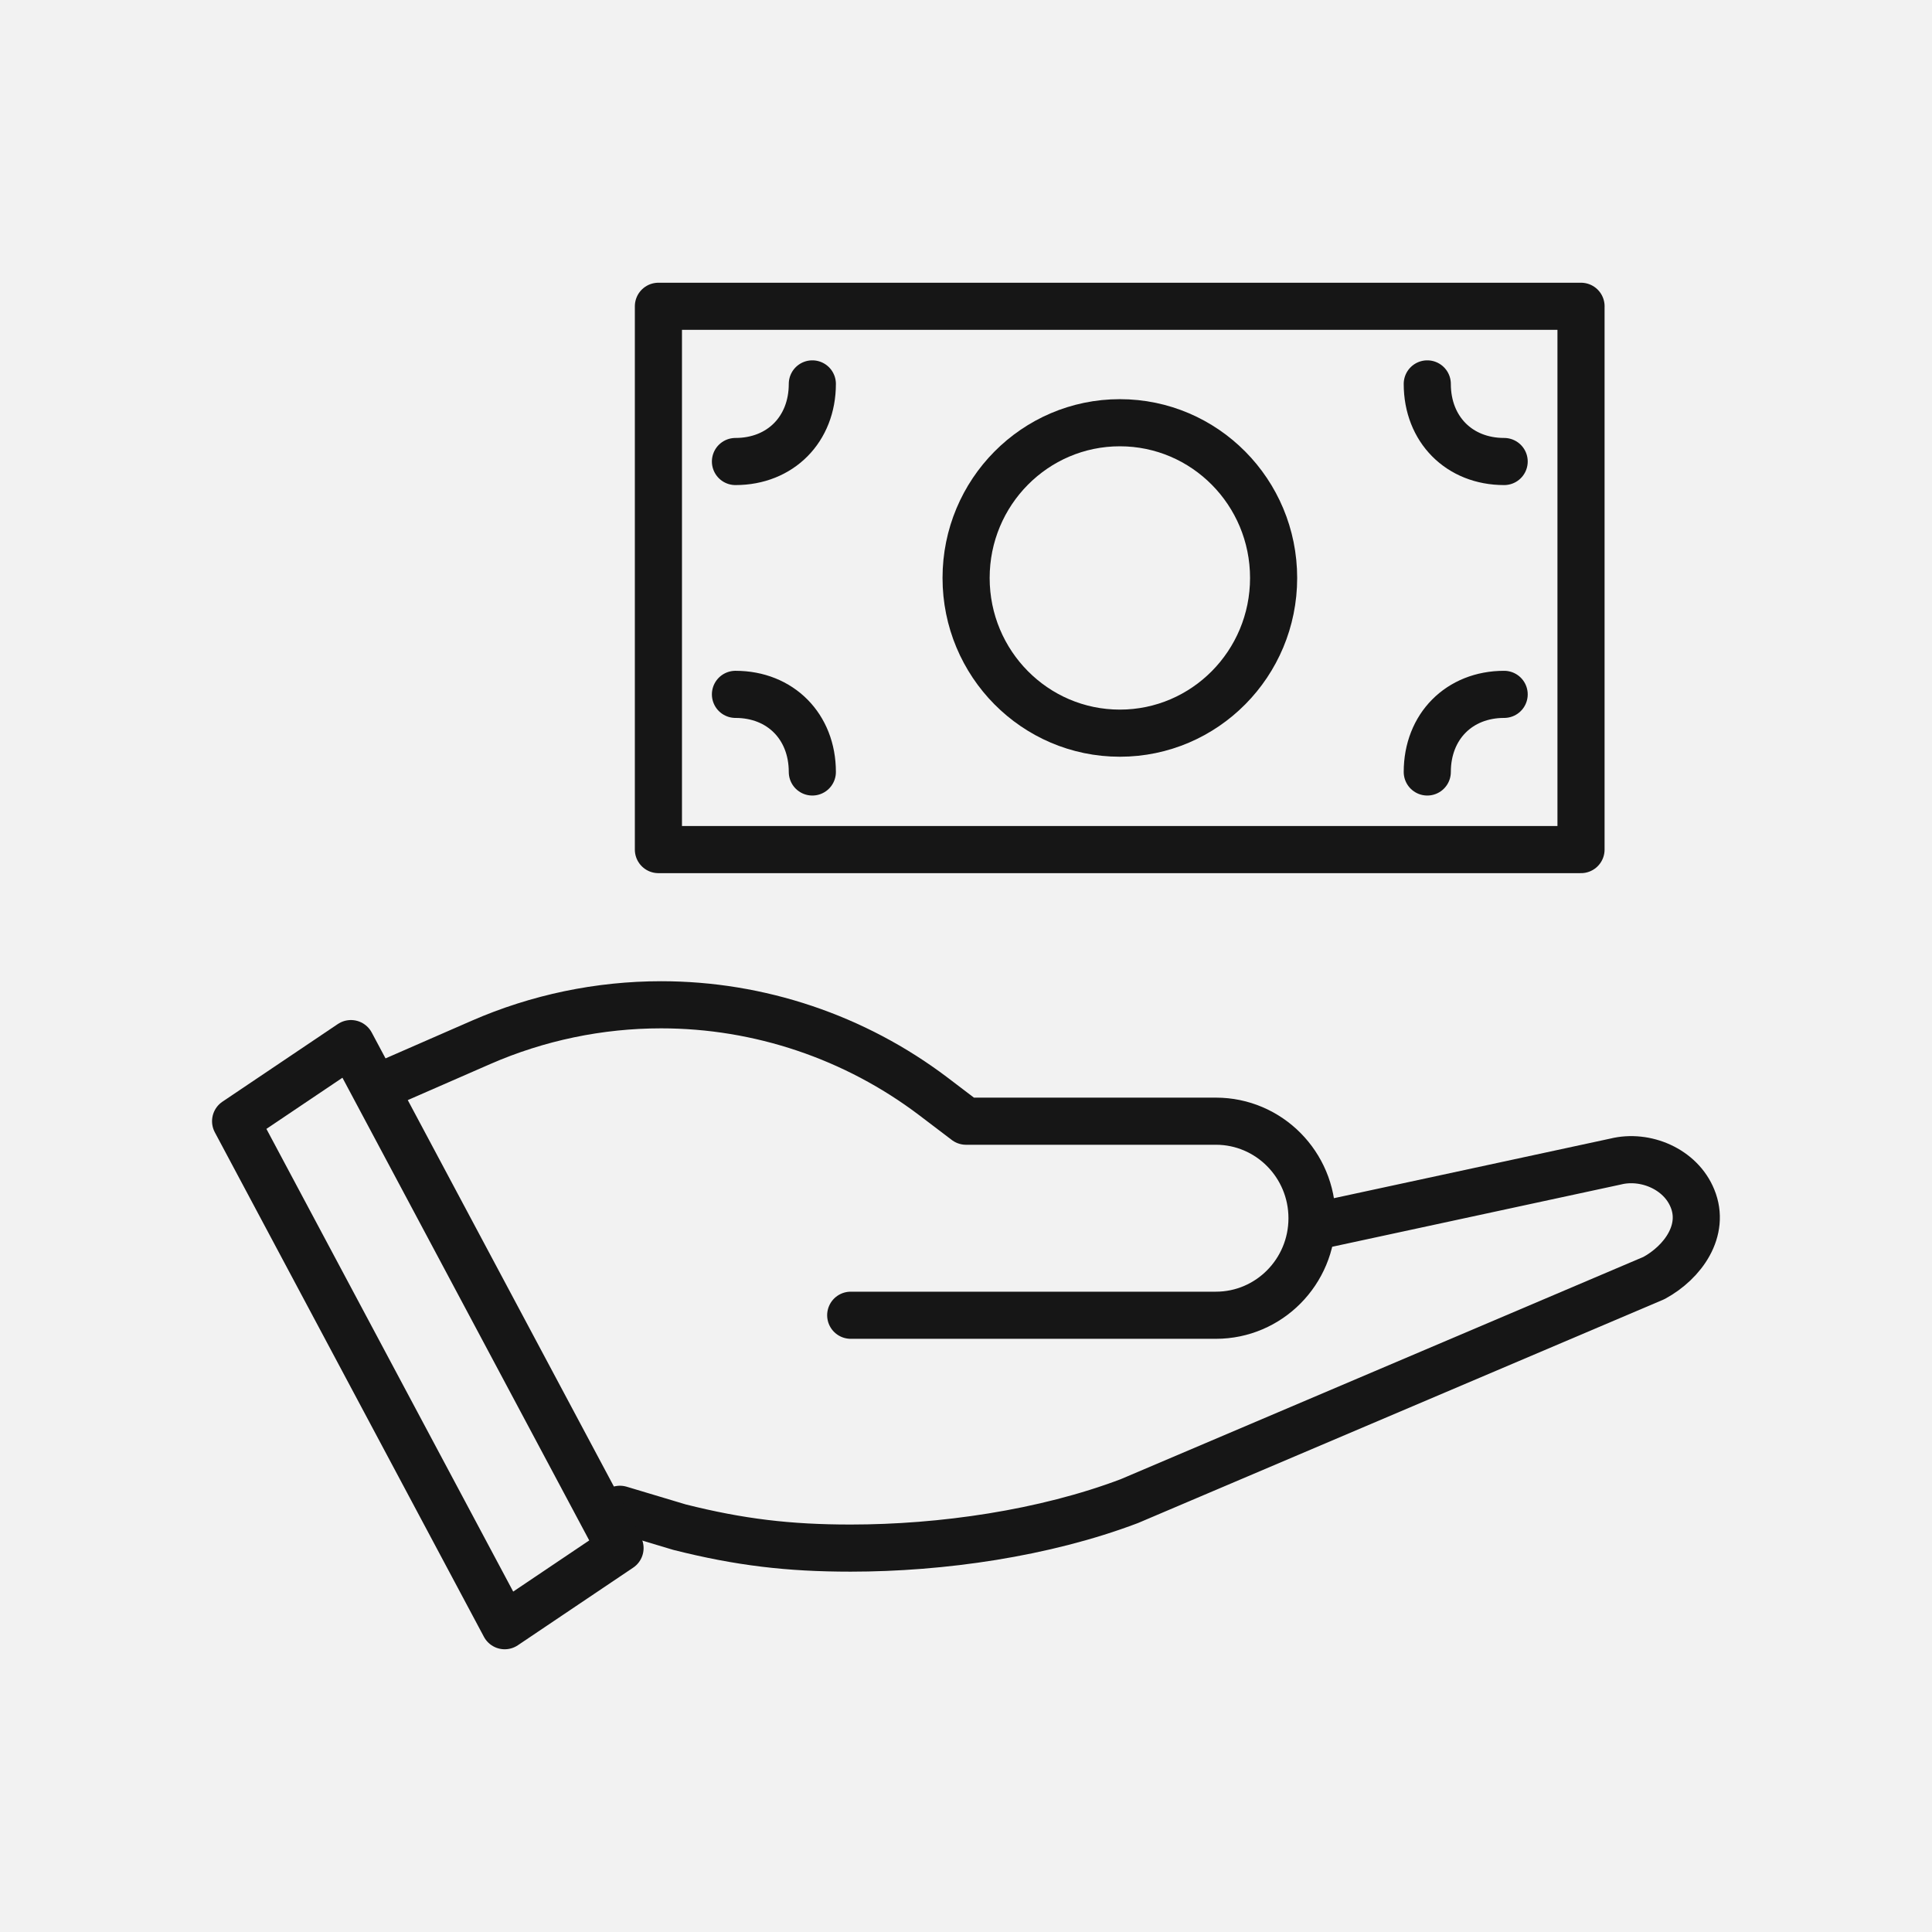
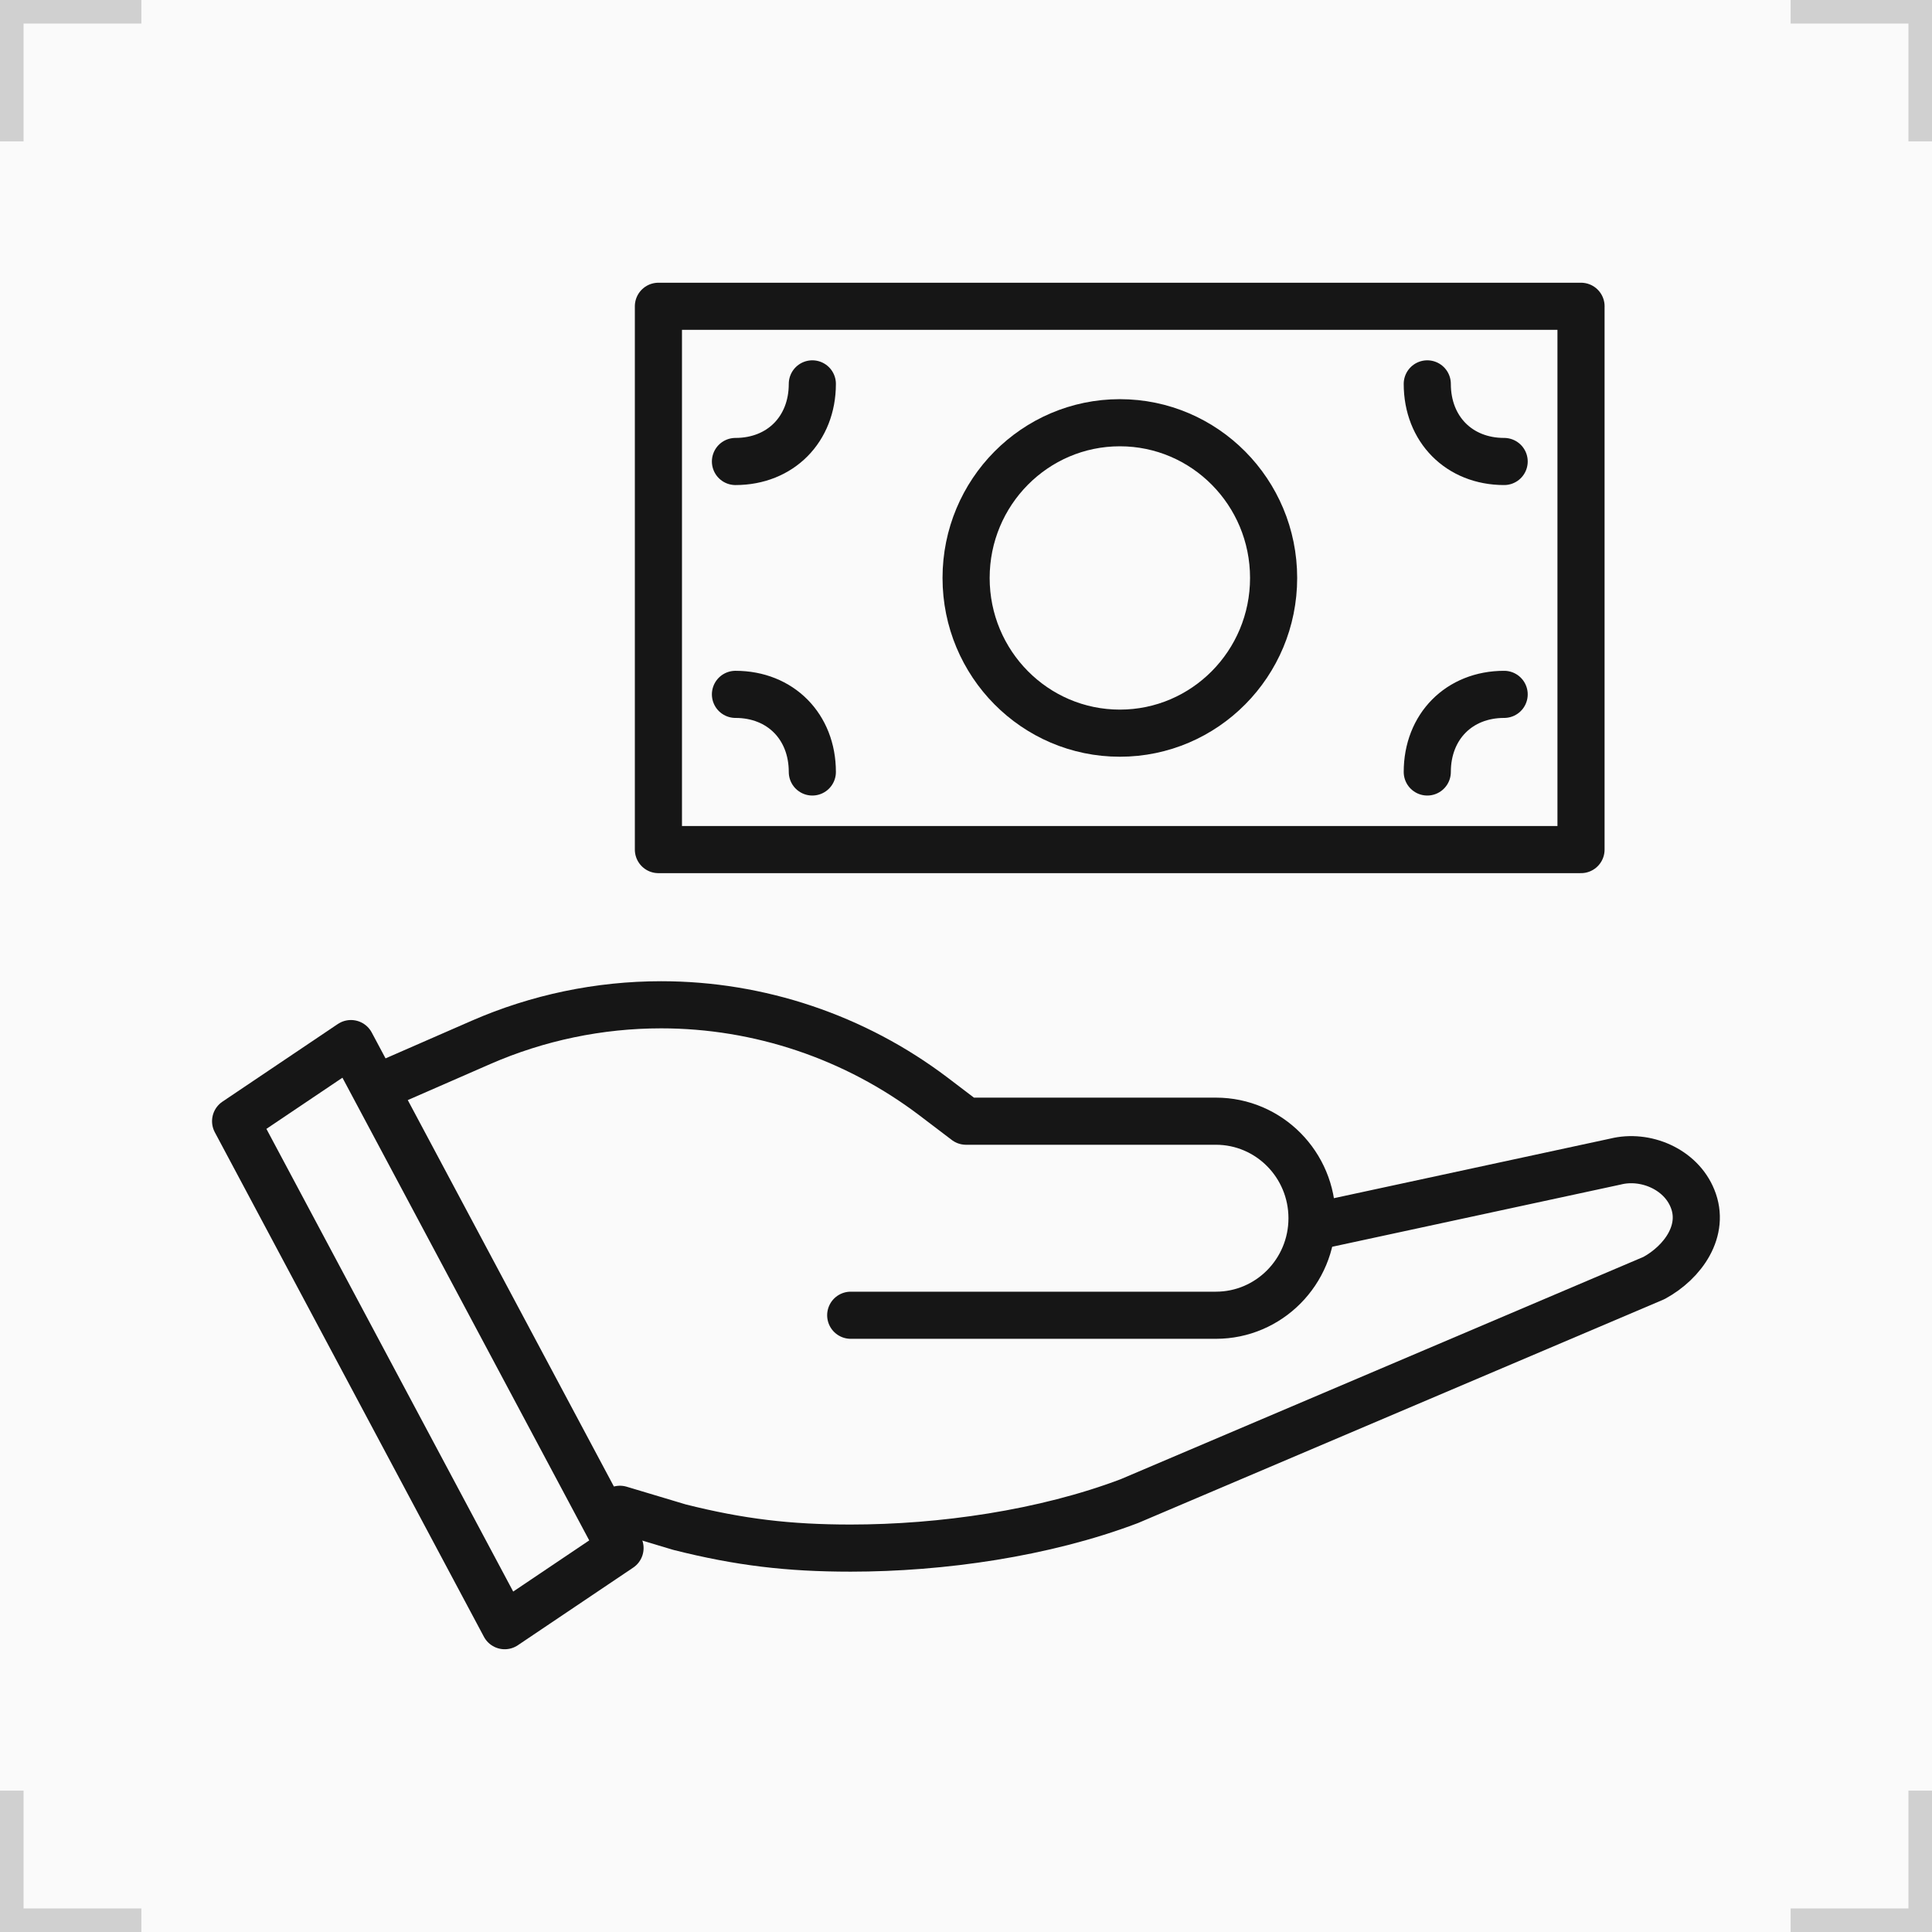
<svg xmlns="http://www.w3.org/2000/svg" width="82" height="82" fill="none">
-   <path fill="#f2f2f2" d="M0 0h82v82H0z" />
+   <path fill="#fafafa" d="M0 0h82v82H0z" />
+   <g fill="#d0d0d0">
+     <path d="M82 1h-6V0h6zm0 80h-6v1h6zM0 1h6V0H0zm0 80h6v1H0z" />
+     <path d="M82 0v6h-1V0zm0 82v-6h-1v6zM0 0v6h1V0zm0 82v-6h1v6z" />
+   </g>
  <g stroke="#161616" stroke-width="2" stroke-linejoin="round">
    <path d="M67.104 13H27.945v23.059h39.158V13z" />
    <path d="M47.53 31.118c3.604 0 6.526-2.95 6.526-6.588s-2.922-6.588-6.526-6.588-6.526 2.95-6.526 6.588 2.922 6.588 6.526 6.588z" />
    <g stroke-linecap="round">
-       <path d="M63.841 19.588c-1.909 0-3.263-1.367-3.263-3.294M31.215 29.471c1.909 0 3.263 1.367 3.263 3.294" />
-       <path d="M31.215 19.588c1.909 0 3.263-1.367 3.263-3.294m29.363 13.177c-1.909 0-3.263 1.367-3.263 3.294m-4.766 19.286L68.571 49.3c1.256-.313 2.757.313 3.263 1.565.555 1.351-.392 2.701-1.632 3.377l-22.271 9.471c-3.606 1.367-7.962 1.993-11.829 1.993-2.627 0-4.715-.247-7.261-.889l-2.529-.758" />
+       <path d="M63.841 19.587c-1.909 0-3.263-1.367-3.263-3.294M31.215 29.471c1.909 0 3.263 1.367 3.263 3.294" />
+       <path d="M31.215 19.587c1.909 0 3.263-1.367 3.263-3.294m29.363 13.178c-1.909 0-3.263 1.367-3.263 3.294m-4.766 19.286L68.571 49.3c1.256-.313 2.757.313 3.263 1.565.555 1.351-.392 2.701-1.632 3.377l-22.271 9.471c-3.606 1.367-7.962 1.993-11.829 1.993-2.627 0-4.715-.247-7.261-.889l-2.529-.758" />
    </g>
-     <path d="M26.316 65.706L21.421 69 10 47.588l4.895-3.294 11.421 21.412z" />
+     <path d="M26.316 65.705l-4.895 3.294L10 47.587l4.895-3.294 11.421 21.412z" />
    <path d="M36.107 55.823h15.5c2.252 0 4.079-1.845 4.079-4.118s-1.827-4.118-4.079-4.118H41.001l-1.387-1.054c-3.328-2.52-7.391-3.887-11.552-3.887-2.627 0-5.238.543-7.652 1.598l-3.883 1.697" stroke-linecap="round" />
  </g>
</svg>
